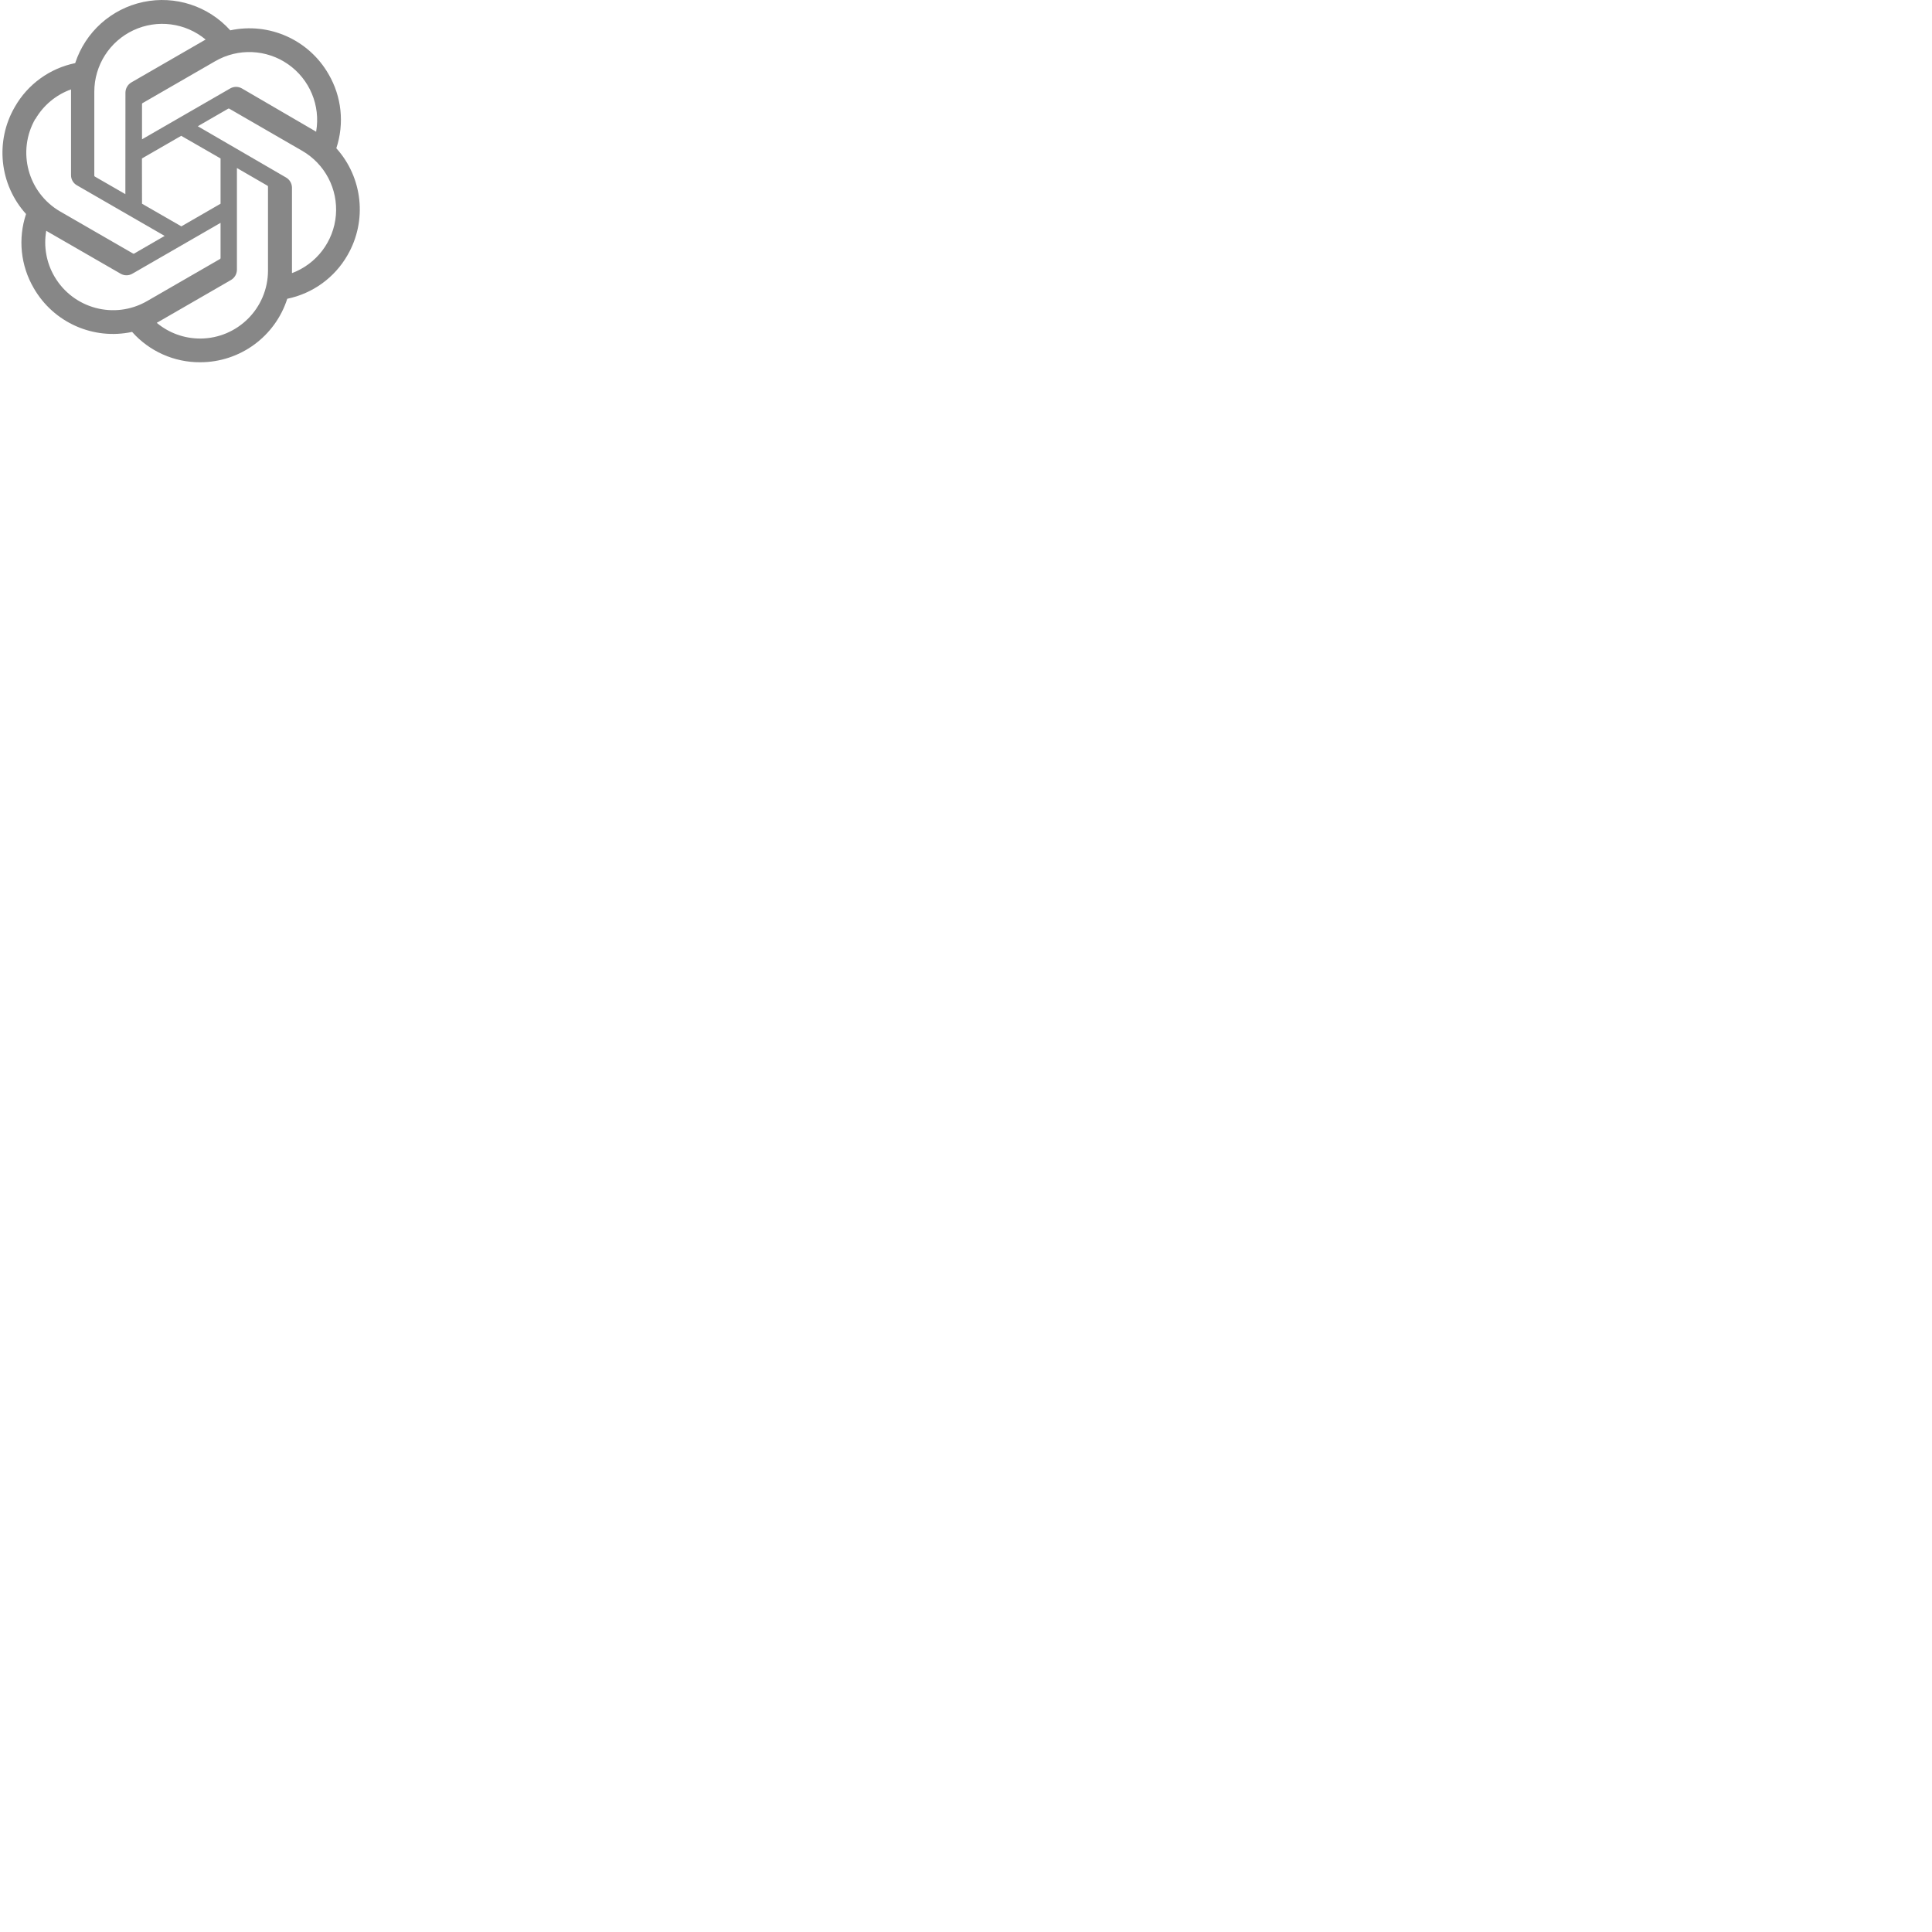
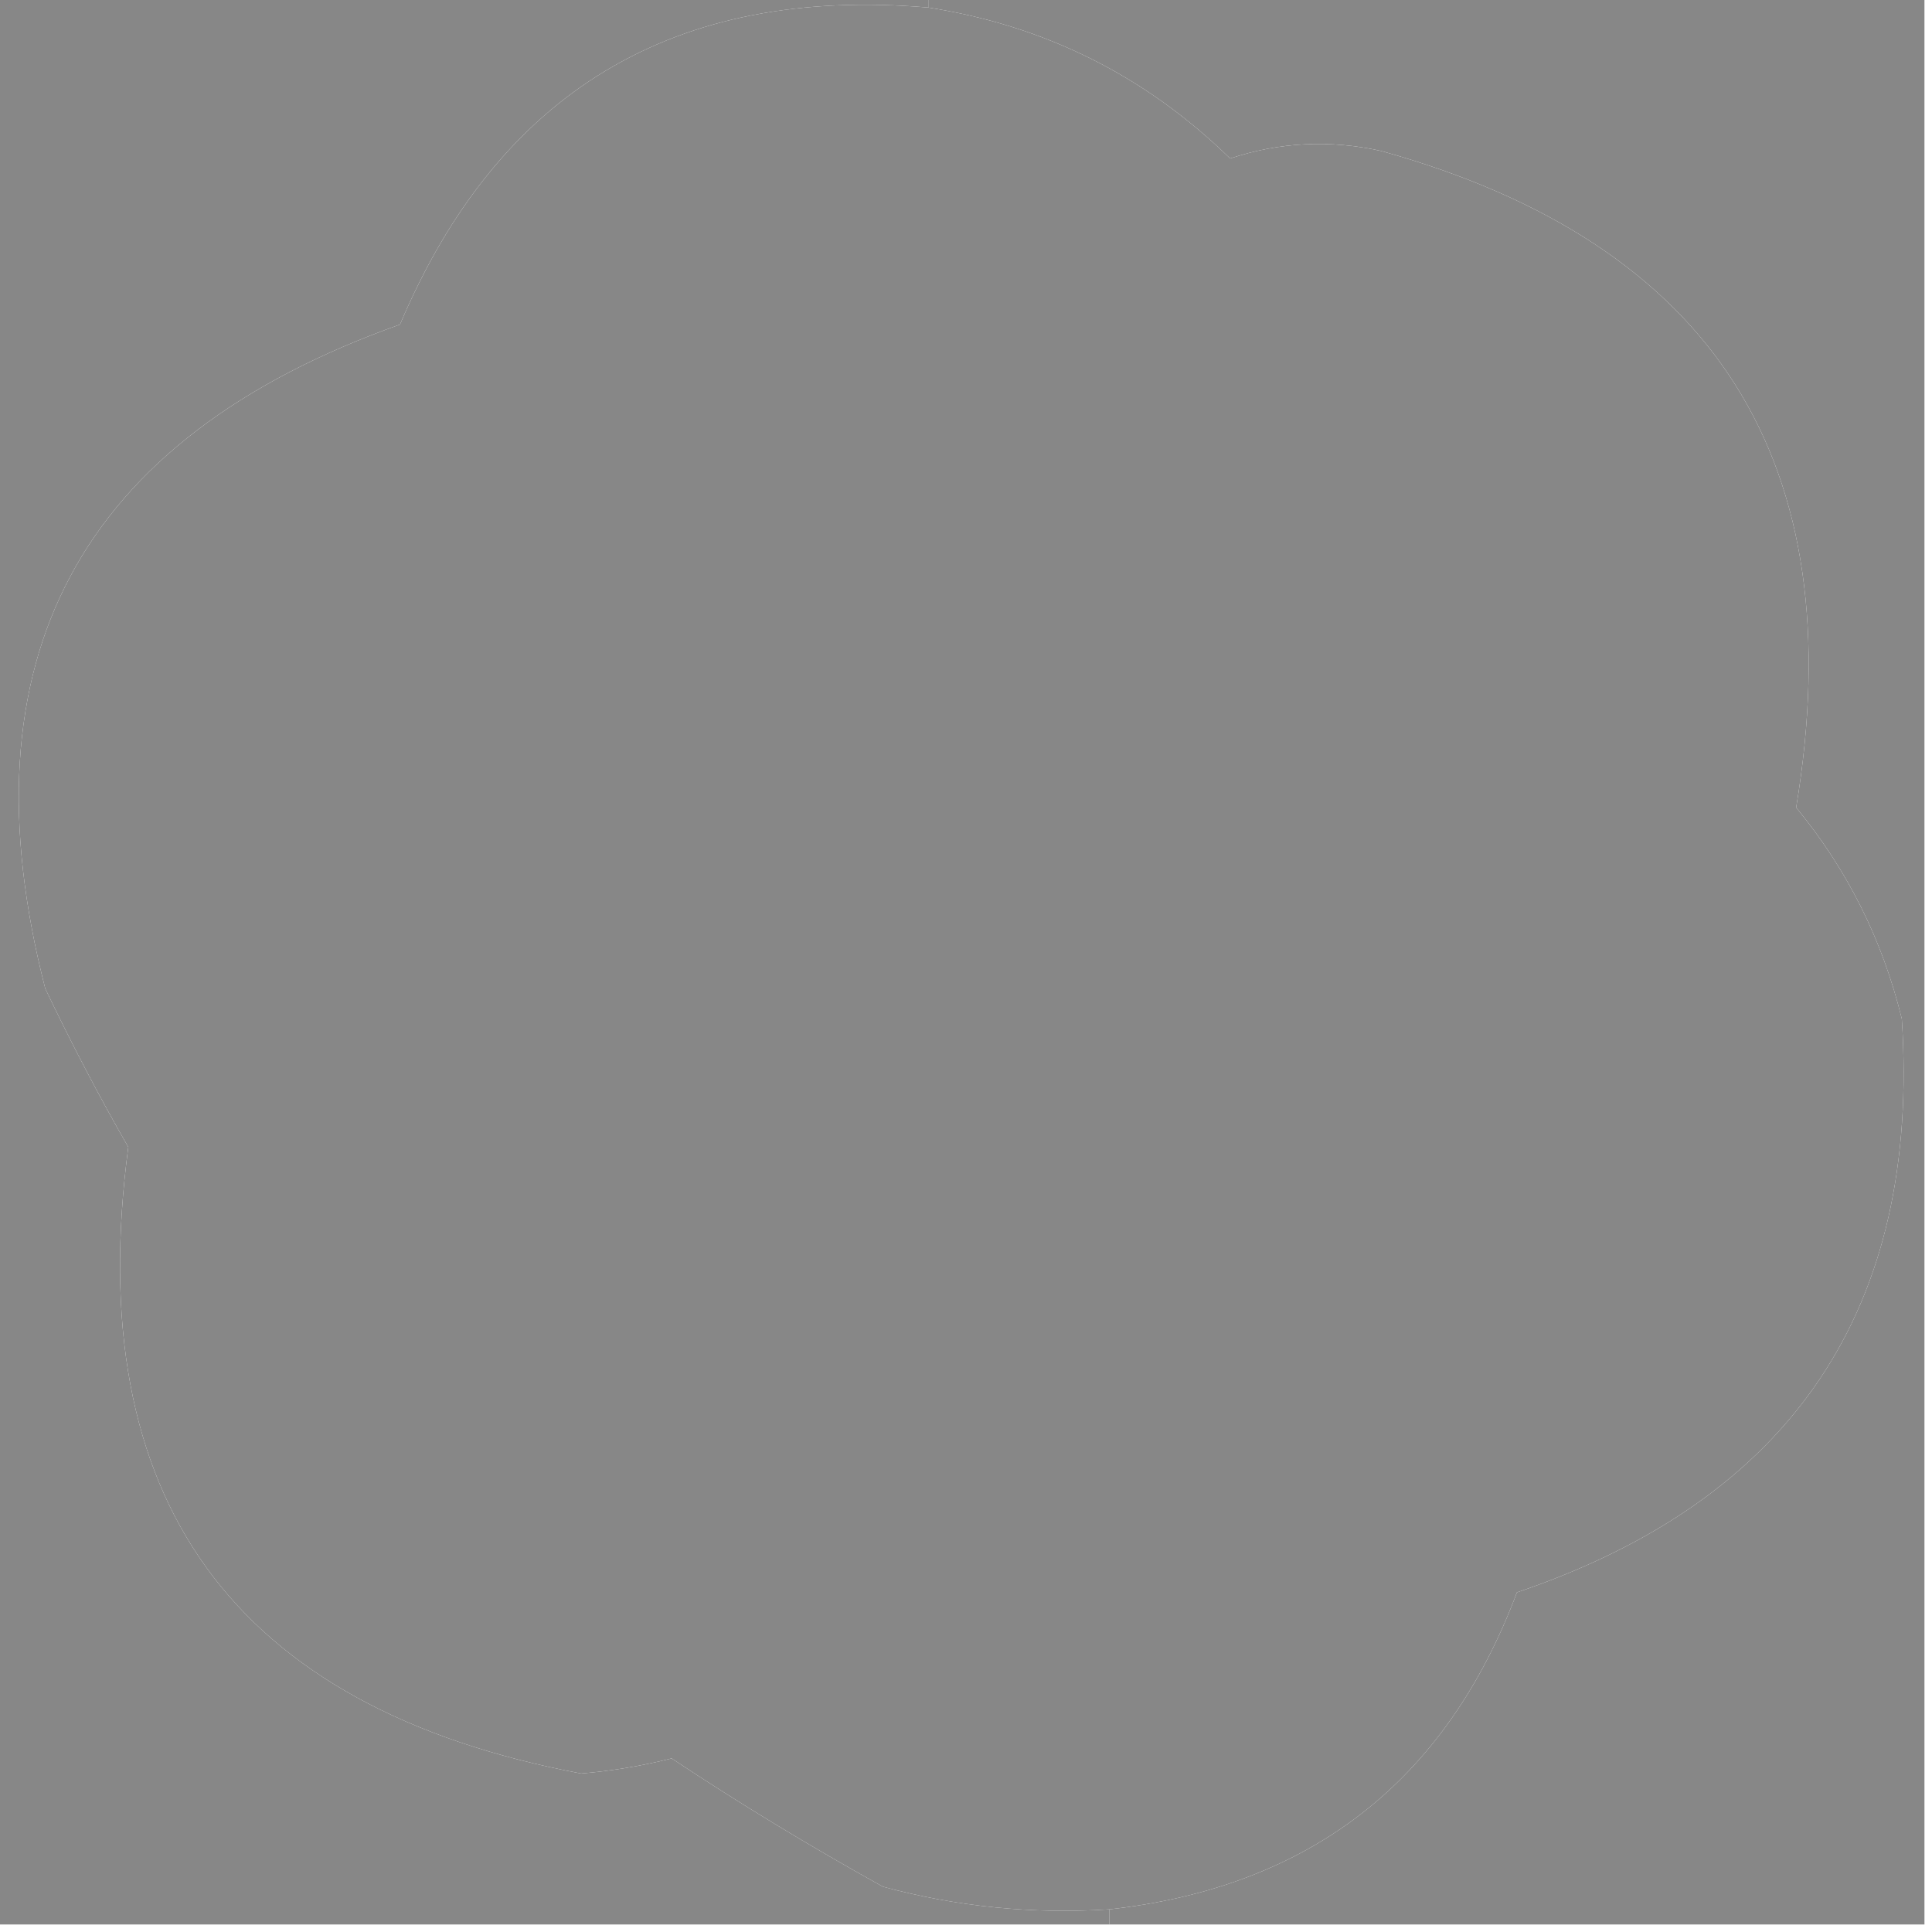
- <svg xmlns="http://www.w3.org/2000/svg" fill="#878787" width="800px" height="800px" viewBox="0 0 128 128" role="img">
-   <path d="M22.282 9.821a5.985 5.985 0 0 0-.516-4.911 6.046 6.046 0 0 0-6.51-2.9A6.065 6.065 0 0 0 4.981 4.182a5.985 5.985 0 0 0-3.998 2.9 6.046 6.046 0 0 0 .743 7.097 5.98 5.98 0 0 0 .511 4.911 6.051 6.051 0 0 0 6.515 2.9A5.985 5.985 0 0 0 13.26 24a6.056 6.056 0 0 0 5.772-4.206 5.989 5.989 0 0 0 3.998-2.9 6.056 6.056 0 0 0-.748-7.073zm-9.022 12.608a4.476 4.476 0 0 1-2.876-1.041l.142-.08 4.778-2.758a.795.795 0 0 0 .393-.681v-6.737l2.02 1.169a.071.071 0 0 1 .038.052v5.583a4.504 4.504 0 0 1-4.495 4.494zm-9.661-4.125a4.471 4.471 0 0 1-.535-3.014l.142.085 4.783 2.758a.771.771 0 0 0 .781 0l5.843-3.369v2.332a.08.08 0 0 1-.033.061L9.74 19.95a4.499 4.499 0 0 1-6.141-1.646zM2.341 7.896a4.485 4.485 0 0 1 2.365-1.973V11.6a.766.766 0 0 0 .388.676l5.814 3.354-2.02 1.169a.076.076 0 0 1-.071 0l-4.83-2.787A4.504 4.504 0 0 1 2.341 7.872zm16.596 3.856L13.104 8.364 15.119 7.2a.076.076 0 0 1 .071 0l4.83 2.791a4.494 4.494 0 0 1-.676 8.104v-5.677a.79.79 0 0 0-.407-.667zm2.011-3.023l-.142-.085-4.774-2.782a.776.776 0 0 0-.785 0L9.409 9.23V6.897a.066.066 0 0 1 .028-.061l4.83-2.787a4.499 4.499 0 0 1 6.68 4.66zM8.306 12.863l-2.02-1.164a.08.08 0 0 1-.038-.057V6.074a4.499 4.499 0 0 1 7.376-3.454l-.142.081L8.704 5.459a.795.795 0 0 0-.393.681zm1.098-2.365l2.602-1.5 2.607 1.5v2.999l-2.597 1.5-2.607-1.5Z" />
+ <svg xmlns="http://www.w3.org/2000/svg" className="devicon" viewBox="0 0 128 128">
+   <path fill="#878787" d="M -0.5,-0.5 C 20.167,-0.5 40.833,-0.5 61.5,-0.5C 61.5,-0.167 61.5,0.167 61.5,0.5C 44.705,-0.94 33.038,6.06 26.5,21.5C 5.222,29.058 -2.611,43.724 3,65.5C 4.734,69.139 6.568,72.639 8.5,76C 5.408,99.32 15.408,113.153 38.5,117.5C 40.529,117.33 42.529,116.996 44.5,116.5C 49.011,119.495 53.678,122.328 58.5,125C 63.401,126.325 68.401,126.825 73.5,126.5C 73.5,126.833 73.5,127.167 73.5,127.5C 48.833,127.5 24.167,127.5 -0.5,127.5C -0.5,84.833 -0.5,42.167 -0.5,-0.5 Z" />
+   <path fill="#878787" d="M 61.5,0.5 C 61.5,0.167 61.5,-0.167 61.5,-0.5C 83.5,-0.5 105.5,-0.5 127.5,-0.5C 127.5,42.167 127.5,84.833 127.5,127.5C 109.5,127.5 91.5,127.5 73.5,127.5C 73.5,127.167 73.5,126.833 73.5,126.5C 86.803,125.017 95.803,118.017 100.5,105.5C 118.752,99.319 127.252,86.652 126,67.5C 124.721,62.275 122.388,57.609 119,53.5C 122.787,30.65 113.62,16.15 91.5,10C 88.106,9.248 84.773,9.415 81.5,10.5C 75.906,5.036 69.239,1.703 61.5,0.5 Z" />
+   <path fill="#878787" d="M 61.5,0.5 C 69.239,1.703 75.906,5.036 81.5,10.5C 84.773,9.415 88.106,9.248 91.5,10C 113.62,16.15 122.787,30.65 119,53.5C 122.388,57.609 124.721,62.275 126,67.5C 127.252,86.652 118.752,99.319 100.5,105.5C 95.803,118.017 86.803,125.017 73.5,126.5C 68.401,126.825 63.401,126.325 58.5,125C 53.678,122.328 49.011,119.495 44.5,116.5C 42.529,116.996 40.529,117.33 38.5,117.5C 15.408,113.153 5.408,99.32 8.5,76C 6.568,72.639 4.734,69.139 3,65.5C -2.611,43.724 5.222,29.058 26.5,21.5C 33.038,6.06 44.705,-0.94 61.5,0.5 Z" />
+   <path fill="#878787" d="M 50.5,8.5 C 58.187,7.506 65.187,9.172 71.5,13.5C 62.785,18.945 53.952,24.278 45,29.5C 43.705,42.072 43.038,54.738 43,67.5C 40.084,65.959 37.251,64.293 34.5,62.5C 33.334,49.846 33.167,37.18 34,24.5C 37.438,16.893 42.938,11.56 50.5,8.5 Z" />
+   <path fill="#878787" d="M 80.5,18.5 C 100.091,17.101 110.425,26.101 111.5,45.5C 101.736,40.784 92.069,35.784 82.5,30.5C 71.601,36.061 60.934,42.061 50.5,48.5C 49.34,44.541 49.173,40.541 50,36.5C 60.076,30.238 70.243,24.238 80.5,18.5 Z" />
+   <path fill="#878787" d="M 23.5,31.5 C 24.33,41.658 24.83,51.992 25,62.5C 25.374,63.416 25.874,64.25 26.5,65C 36.997,70.748 47.33,76.748 57.5,83C 54.5,84.667 51.5,86.333 48.5,88C 45.297,87.914 42.297,86.914 39.5,85C 32.167,80.667 24.833,76.333 17.5,72C 8.747,62.549 7.247,52.049 13,40.5C 16.103,36.886 19.603,33.886 23.5,31.5 Z" />
+   <path fill="#878787" d="M 78.5,38.5 C 89.323,42.914 99.656,48.414 109.5,55C 118.802,65.228 119.968,76.395 113,88.5C 110.278,91.444 107.111,93.777 103.5,95.5C 102.668,85.183 102.168,74.849 102,64.5C 101.167,63 100,61.833 98.5,61C 88.669,55.586 79.002,49.919 69.5,44C 72.672,42.303 75.672,40.47 78.5,38.5 Z" />
+   <path fill="#878787" d="M 62.5,47.5 C 67.52,49.761 72.353,52.428 77,55.5C 77.667,60.833 77.667,66.167 77,71.5C 72.582,74.293 68.082,76.959 63.5,79.5C 58.917,76.959 54.417,74.293 50,71.5C 49.333,66.167 49.333,60.833 50,55.5C 54.316,52.934 58.483,50.267 62.5,47.5 Z" />
+   <path fill="#878787" d="M 83.5,59.5 C 86.607,60.889 89.607,62.555 92.5,64.5C 92.833,70.667 93.167,76.833 93.5,83C 96.98,97.933 92.314,109.267 79.5,117C 70.832,119.893 62.832,118.726 55.5,113.5C 64.001,108.082 72.668,102.915 81.5,98C 82.126,97.25 82.626,96.416 83,95.5C 83.5,83.505 83.666,71.505 83.5,59.5 Z" />
+   <path fill="#878787" d="M 75.5,78.5 C 76.794,80.048 77.461,82.048 77.5,84.5C 77.333,86.5 77.167,88.5 77,90.5C 67.032,97.235 56.532,103.069 45.5,108C 30.259,110.303 20.426,104.136 16,89.5C 15.182,86.773 15.348,84.106 16.5,81.5C 25.857,86.539 35.19,91.539 44.5,96.5C 55.35,91.247 65.683,85.247 75.5,78.5 Z" />
</svg>
